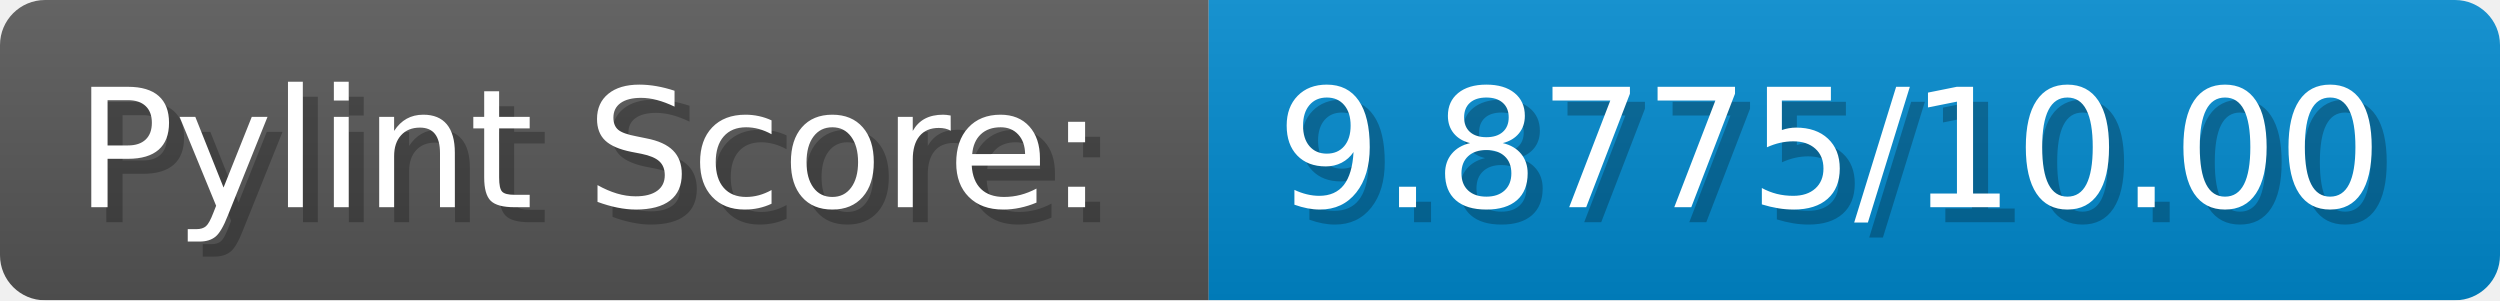
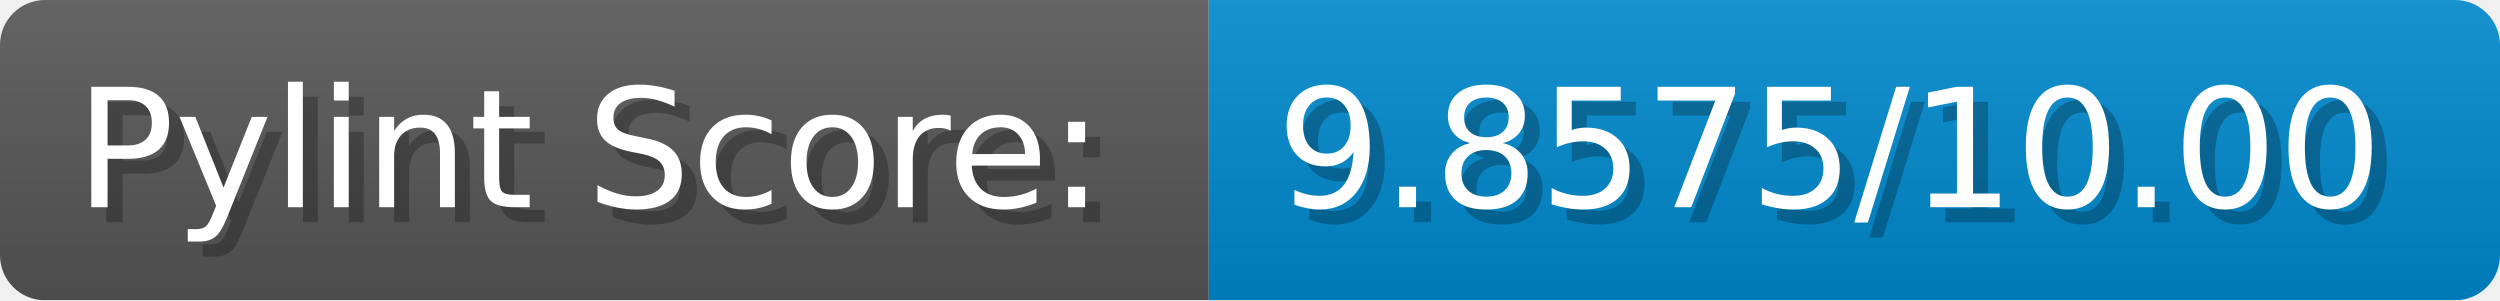
- <svg xmlns="http://www.w3.org/2000/svg" width="249.75" height="30" viewBox="0 0 1665 200" role="img" aria-label="Pylint Score:: 9.8775/10.00">
+ <svg xmlns="http://www.w3.org/2000/svg" width="249.75" height="30" viewBox="0 0 1665 200" role="img" aria-label="Pylint Score:: 9.8575/10.00">
  <linearGradient id="a" x2="0" y2="100%">
    <stop offset="0" stop-opacity=".1" stop-color="#EEE" />
    <stop offset="1" stop-opacity=".1" />
  </linearGradient>
  <mask id="m">
    <rect width="1665" height="200" rx="30" fill="#FFF" />
  </mask>
  <g mask="url(#m)">
    <rect width="805" height="200" fill="#555" />
    <rect width="860" height="200" fill="#08C" x="805" />
    <rect width="1665" height="200" fill="url(#a)" />
  </g>
  <g aria-hidden="true" fill="#fff" text-anchor="start" font-family="Verdana,DejaVu Sans,sans-serif" font-size="110">
    <text x="60" y="148" textLength="705" fill="#000" opacity="0.25">Pylint Score:</text>
    <text x="50" y="138" textLength="705">Pylint Score:</text>
-     <text x="860" y="148" textLength="760" fill="#000" opacity="0.25">9.8775/10.00</text>
-     <text x="850" y="138" textLength="760">9.8775/10.00</text>
+     <text x="860" y="148" textLength="760" fill="#000" opacity="0.25">9.8575/10.00</text>
+     <text x="850" y="138" textLength="760">9.8575/10.00</text>
  </g>
</svg>
